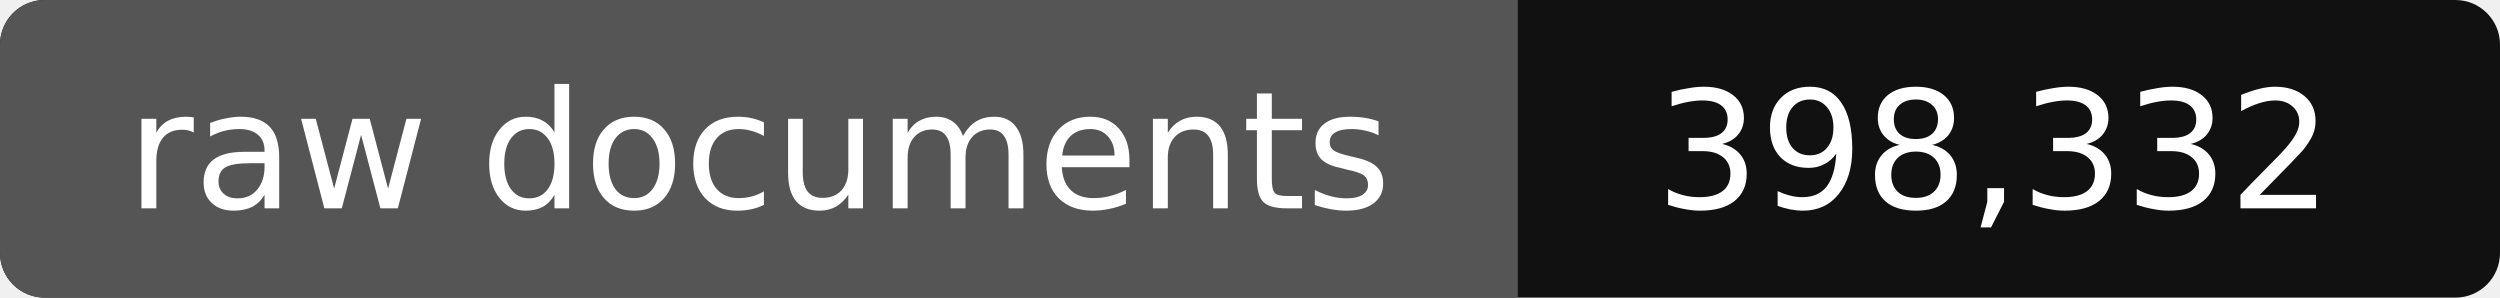
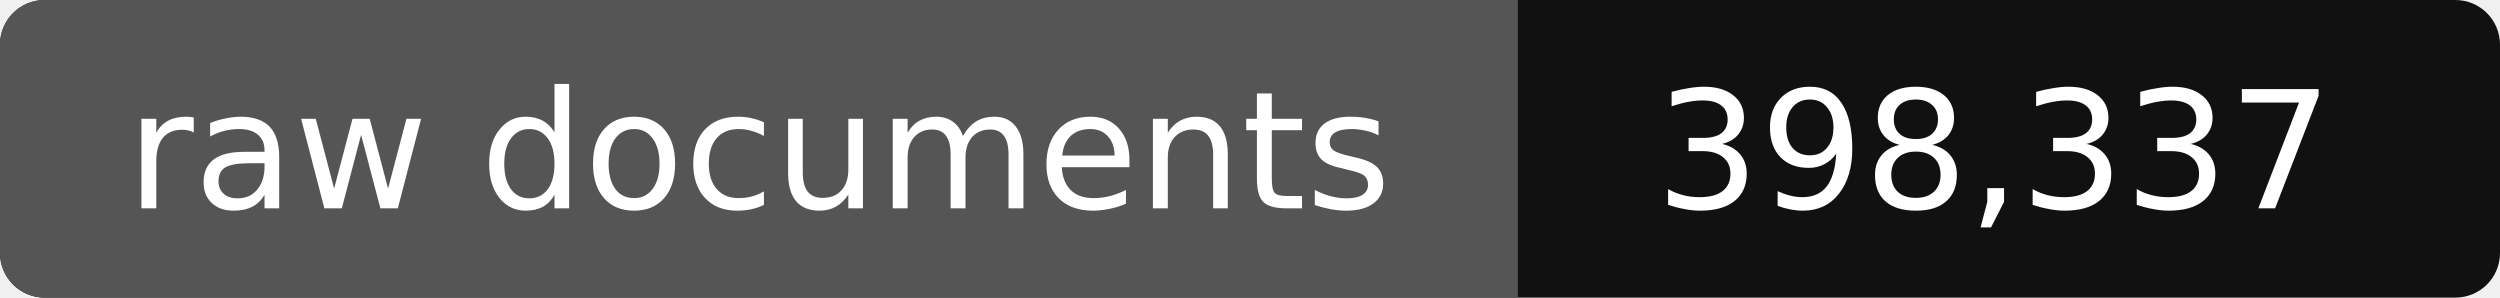
- <svg xmlns="http://www.w3.org/2000/svg" width="168" height="20" role="img" aria-label="raw documents: 398,332">
+ <svg xmlns="http://www.w3.org/2000/svg" width="168" height="20" role="img" aria-label="raw documents: 398,337">
  <rect width="168" height="20" rx="3" fill="#111" />
  <path fill="#555" d="M3 0h99v20H3a3 3 0 0 1-3-3V3a3 3 0 0 1 3-3z" />
  <g fill="#fff" text-anchor="middle" font-family="Verdana,DejaVu Sans,sans-serif" font-size="11">
    <text x="51" y="14">raw documents</text>
-     <text x="134" y="14">398,332</text>
+     <text x="134" y="14">398,337</text>
  </g>
</svg>
